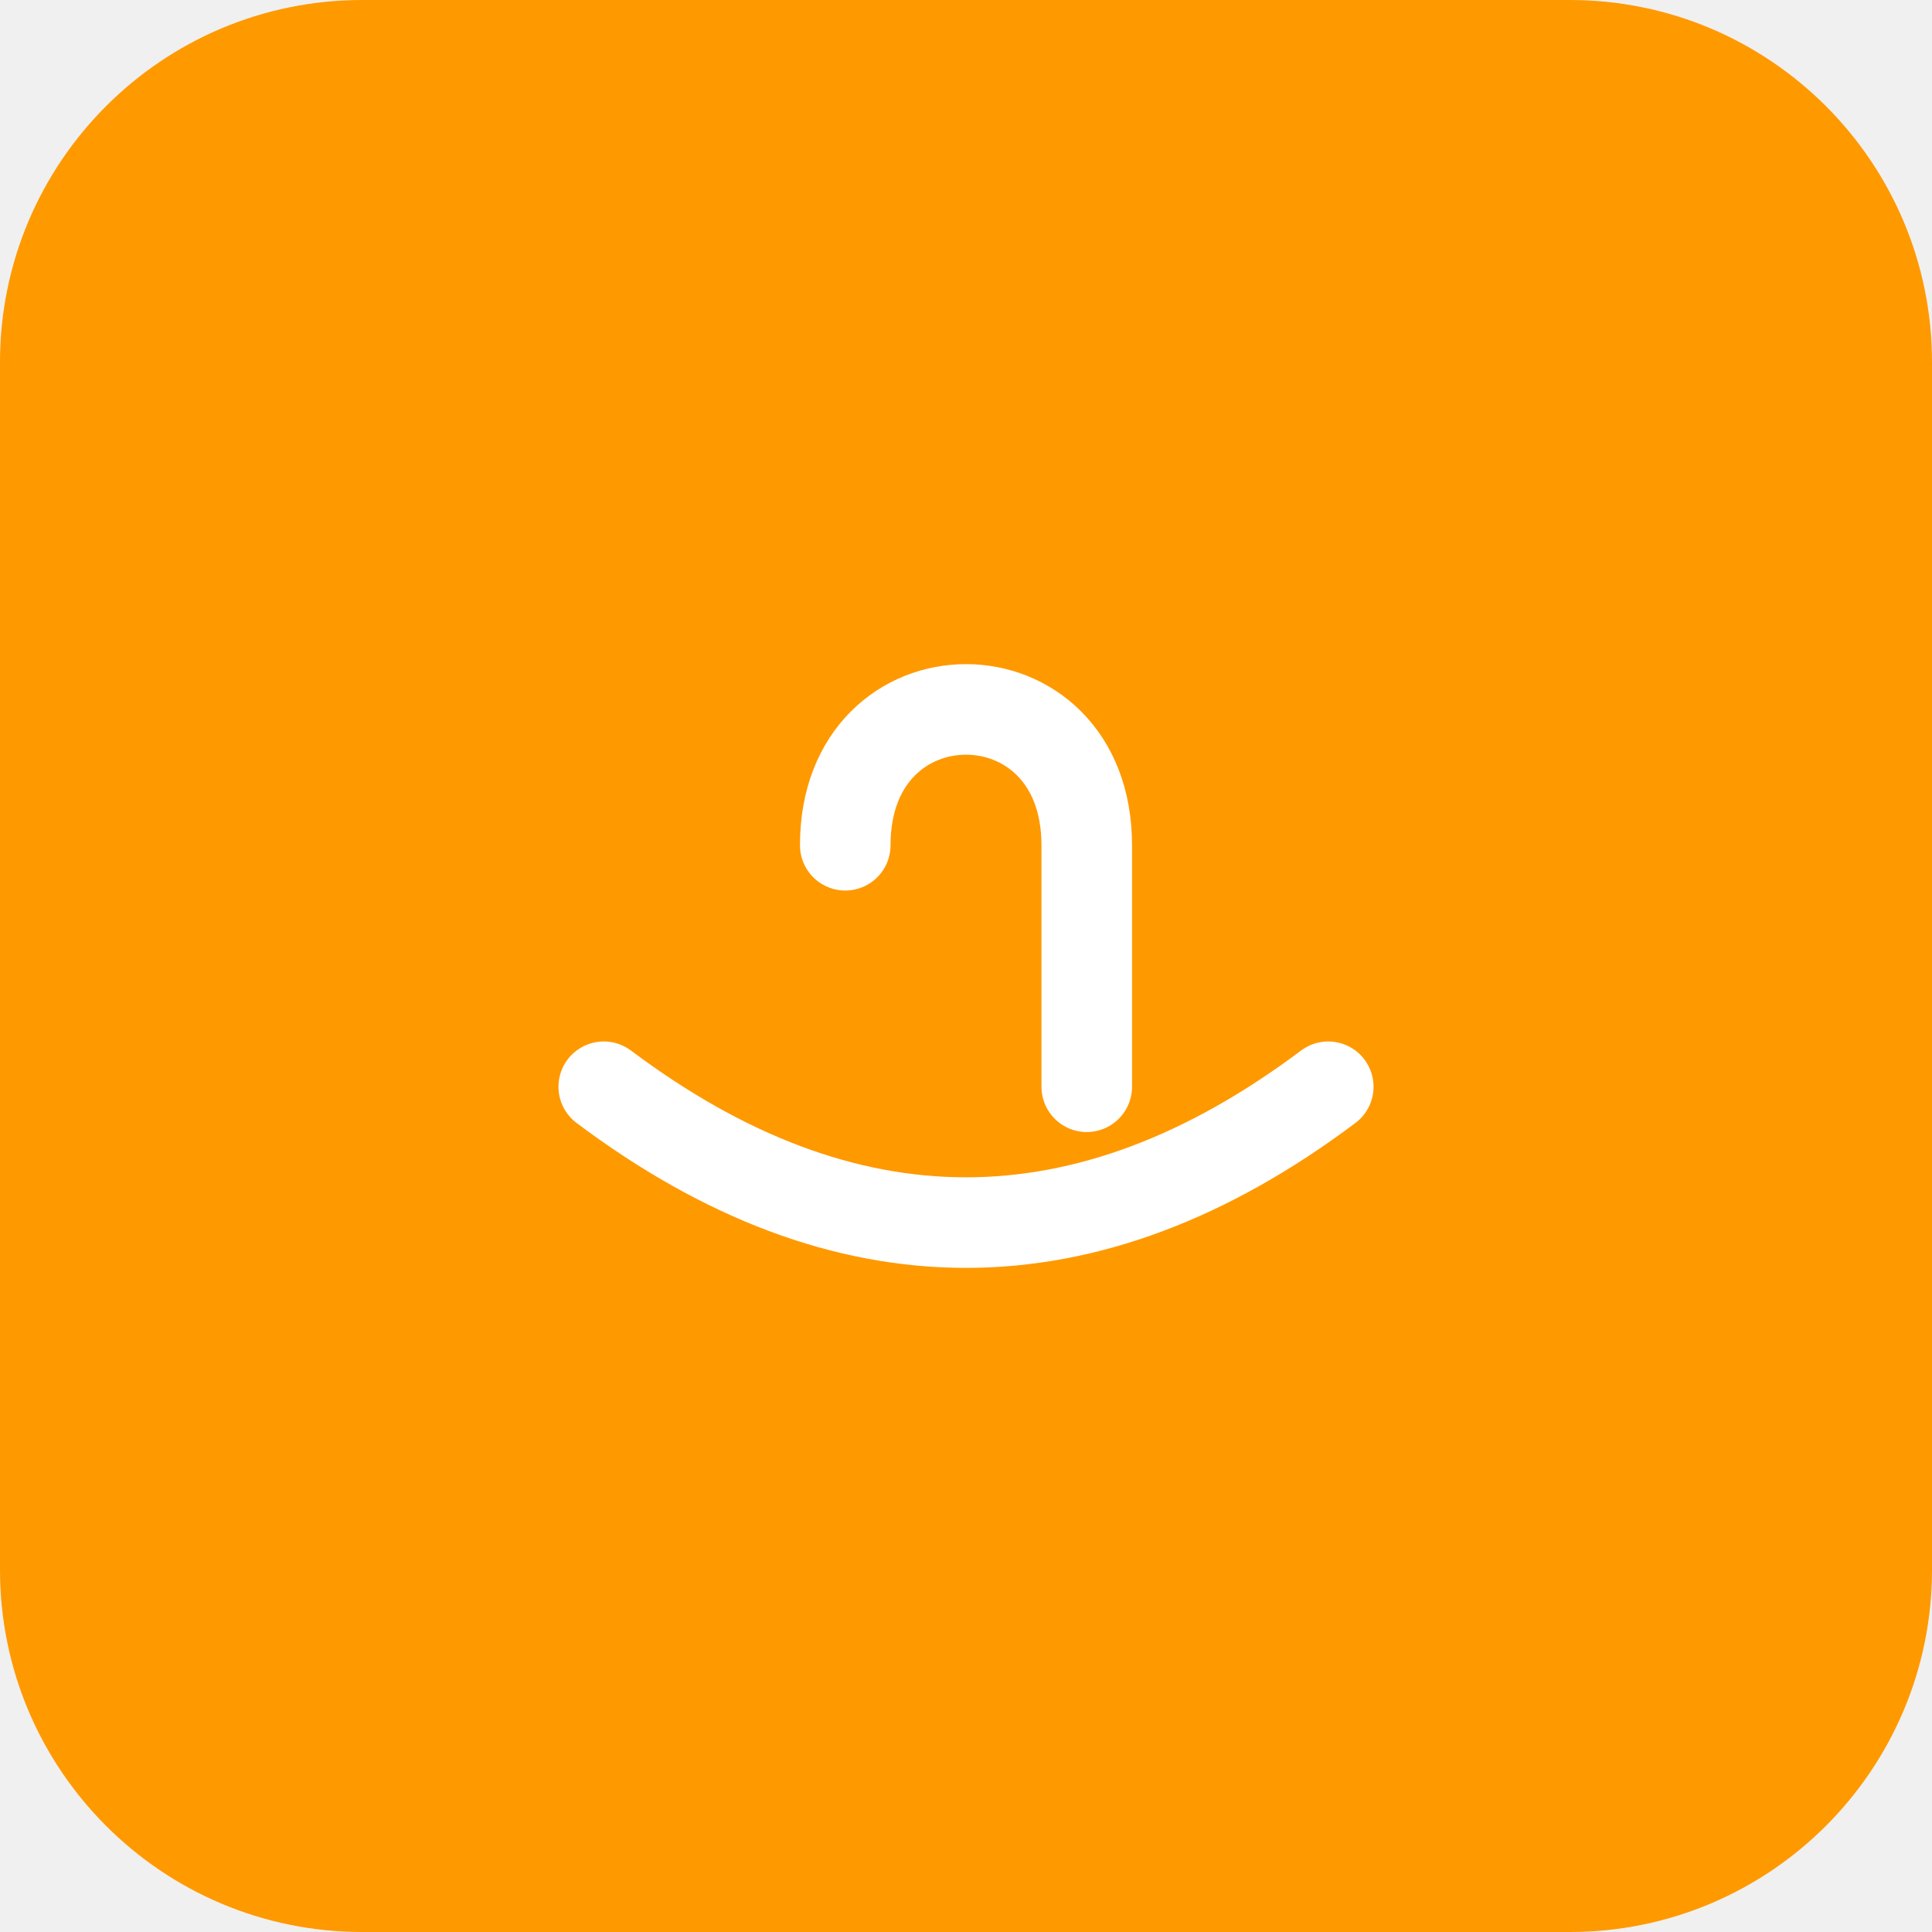
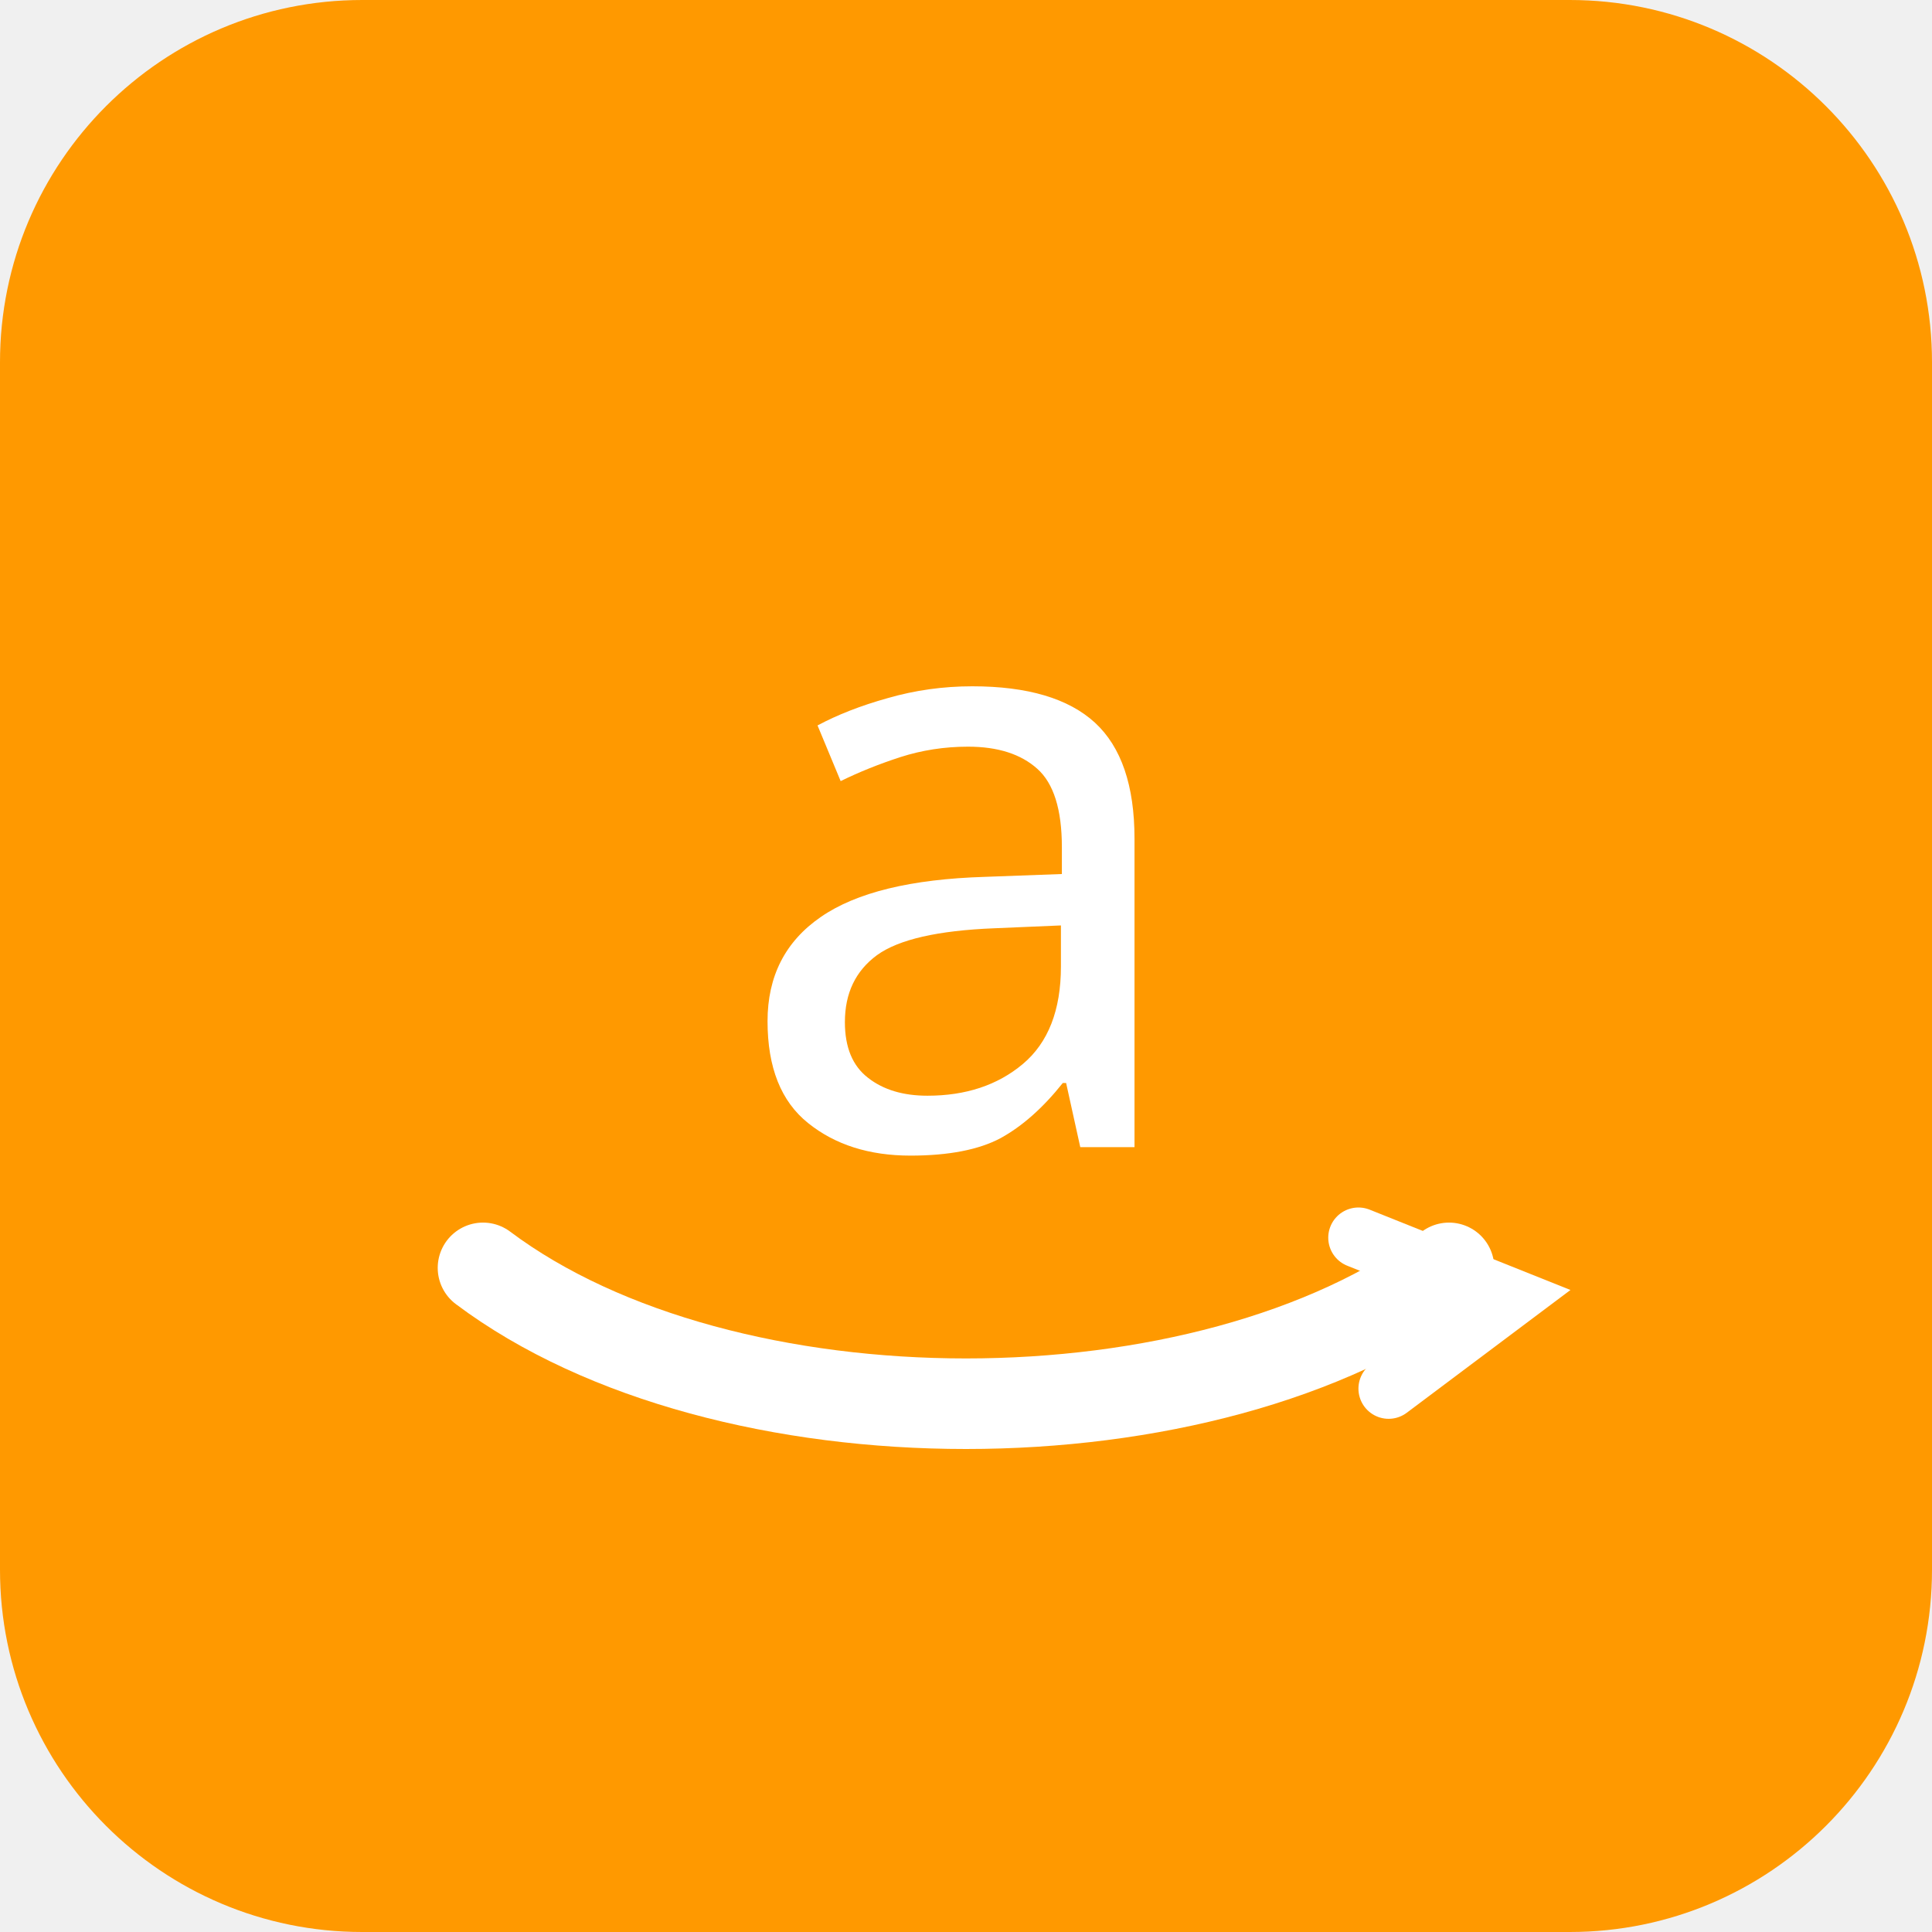
<svg xmlns="http://www.w3.org/2000/svg" viewBox="0 0 64 64">
  <rect width="64" height="64" rx="12" fill="#FF9900" />
-   <path d="M20 36c8 6 16 6 24 0M28 28c0-6 8-6 8 0v8" stroke="white" stroke-width="3" fill="none" stroke-linecap="round" />
+   <text x="32" y="38" text-anchor="middle" font-family="Arial Black, sans-serif" font-size="28" fill="white">a</text>
+   <path d="M16 42c8 6 24 6 32 0" stroke="white" stroke-width="3" fill="none" stroke-linecap="round" />
+   <path d="M45 41l5 2-4 3" stroke="white" stroke-width="2" fill="none" stroke-linecap="round" />
</svg>
